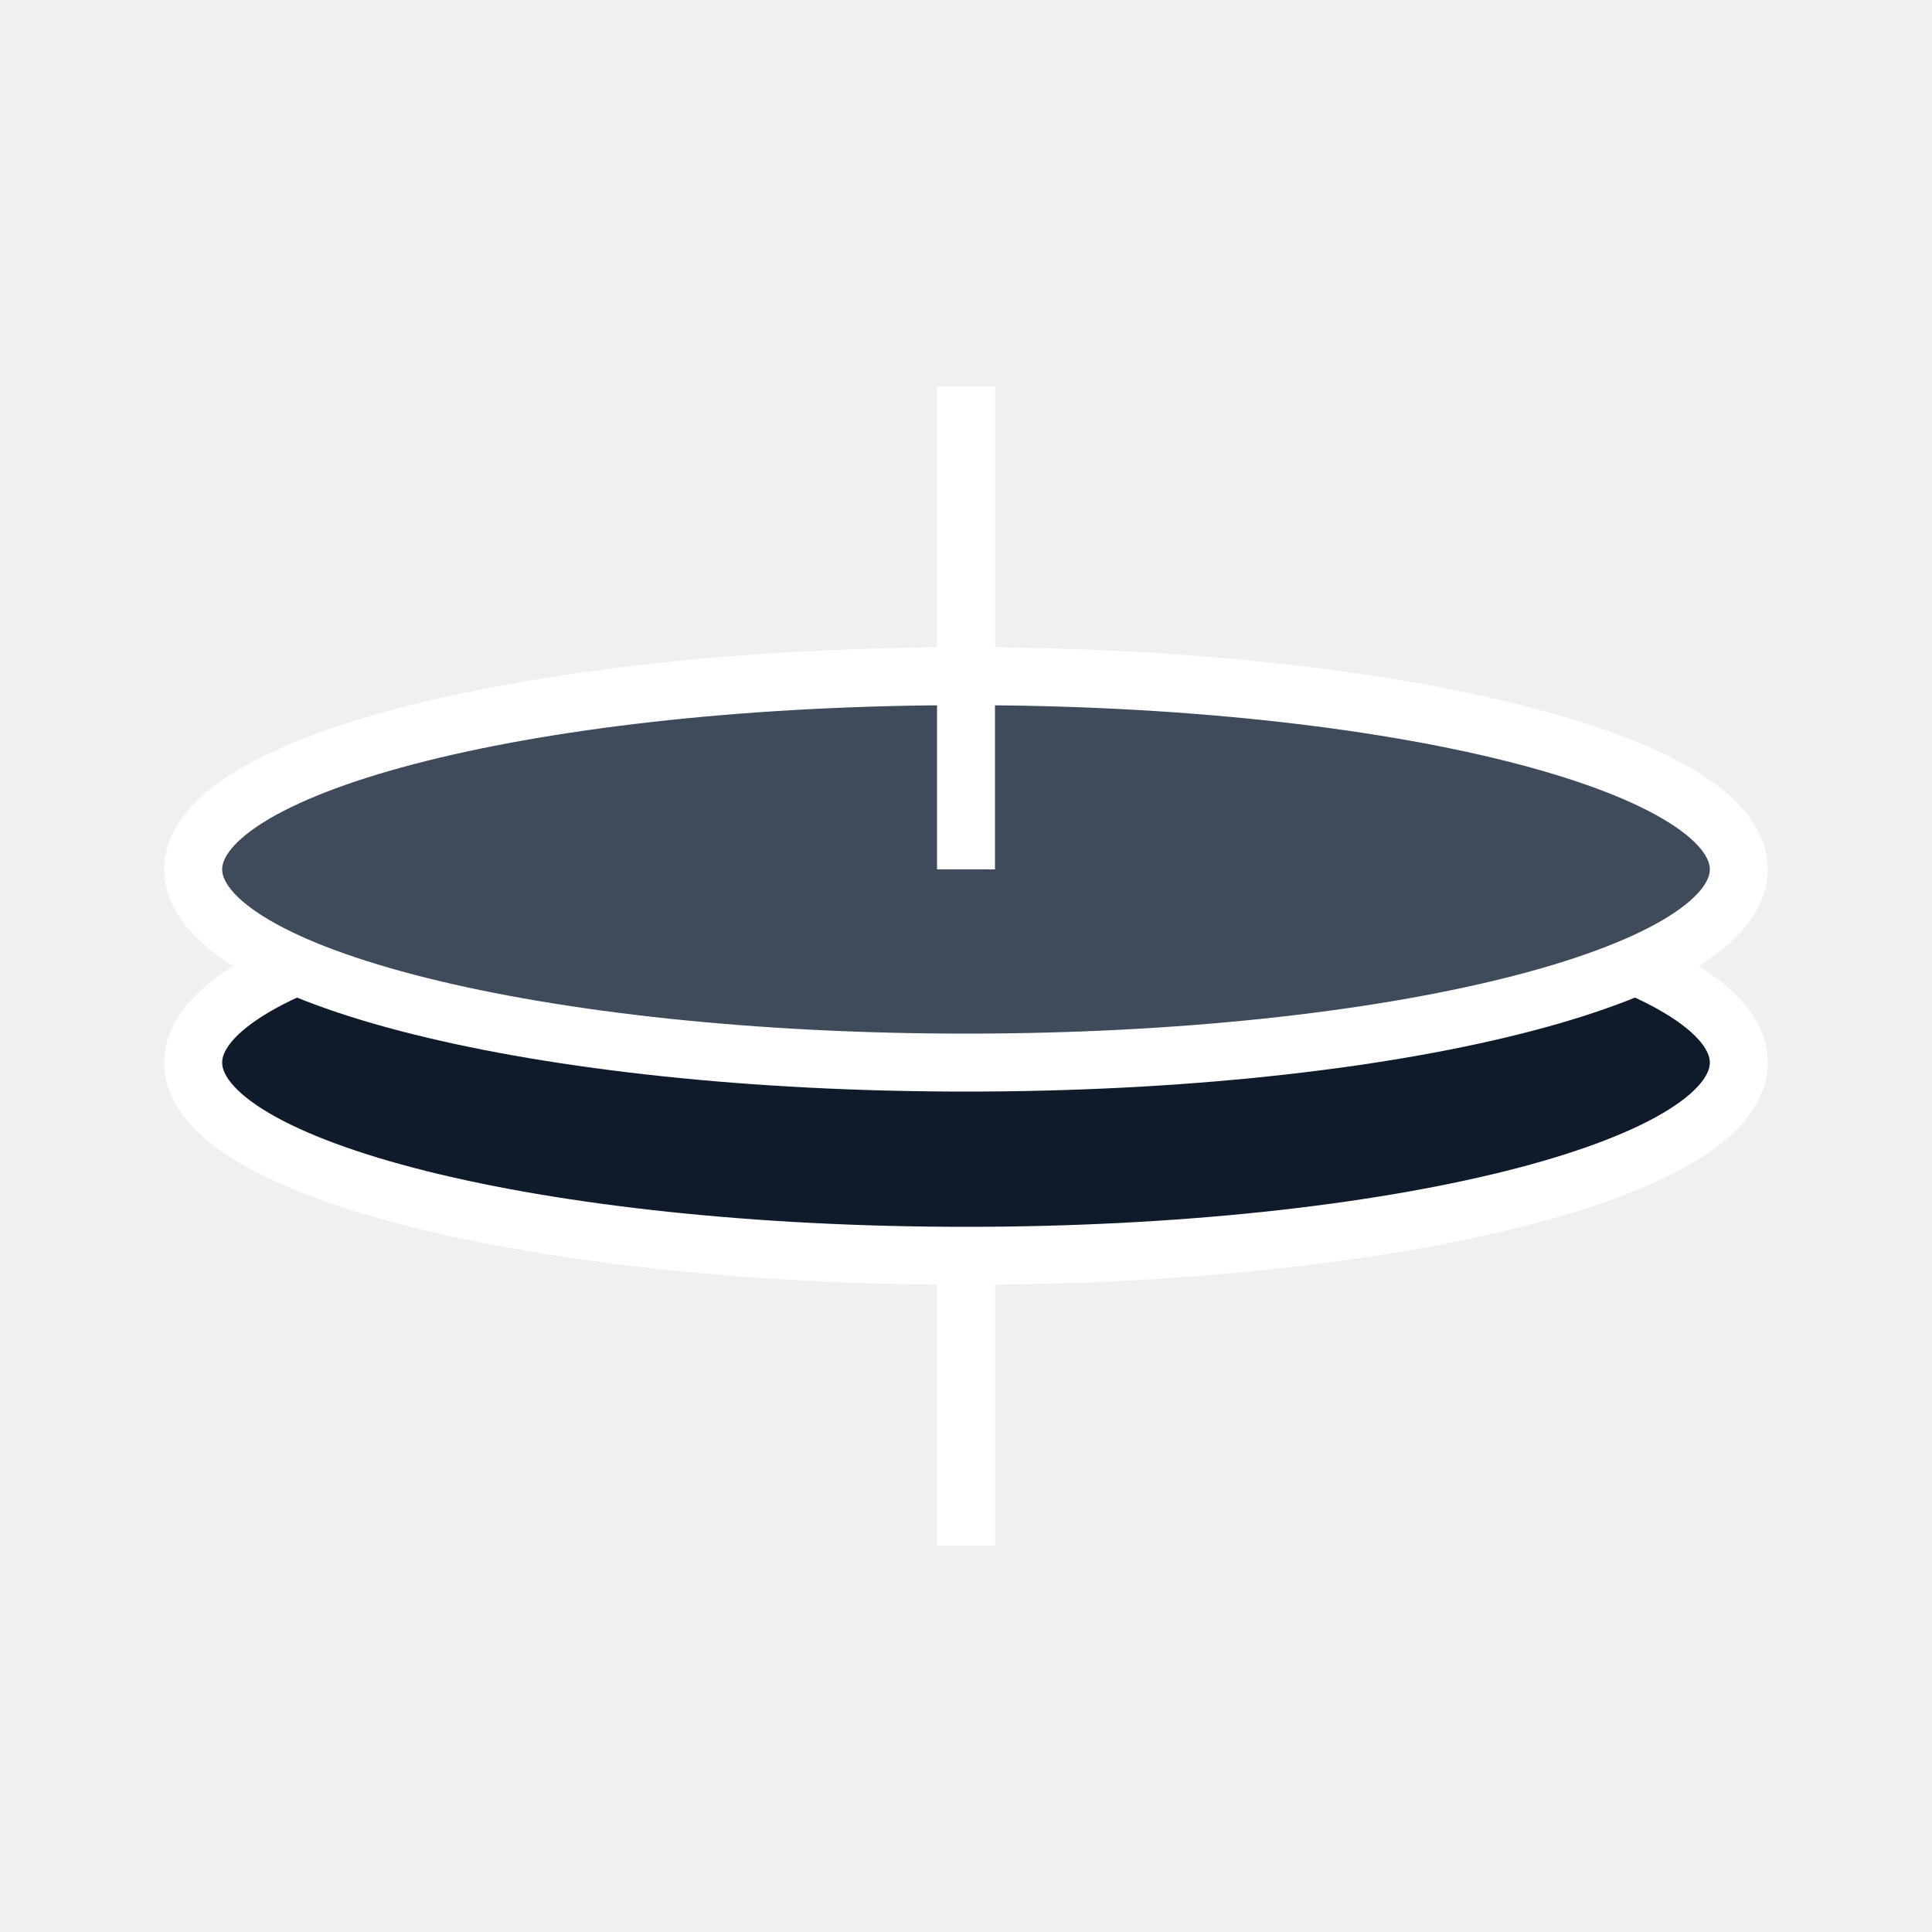
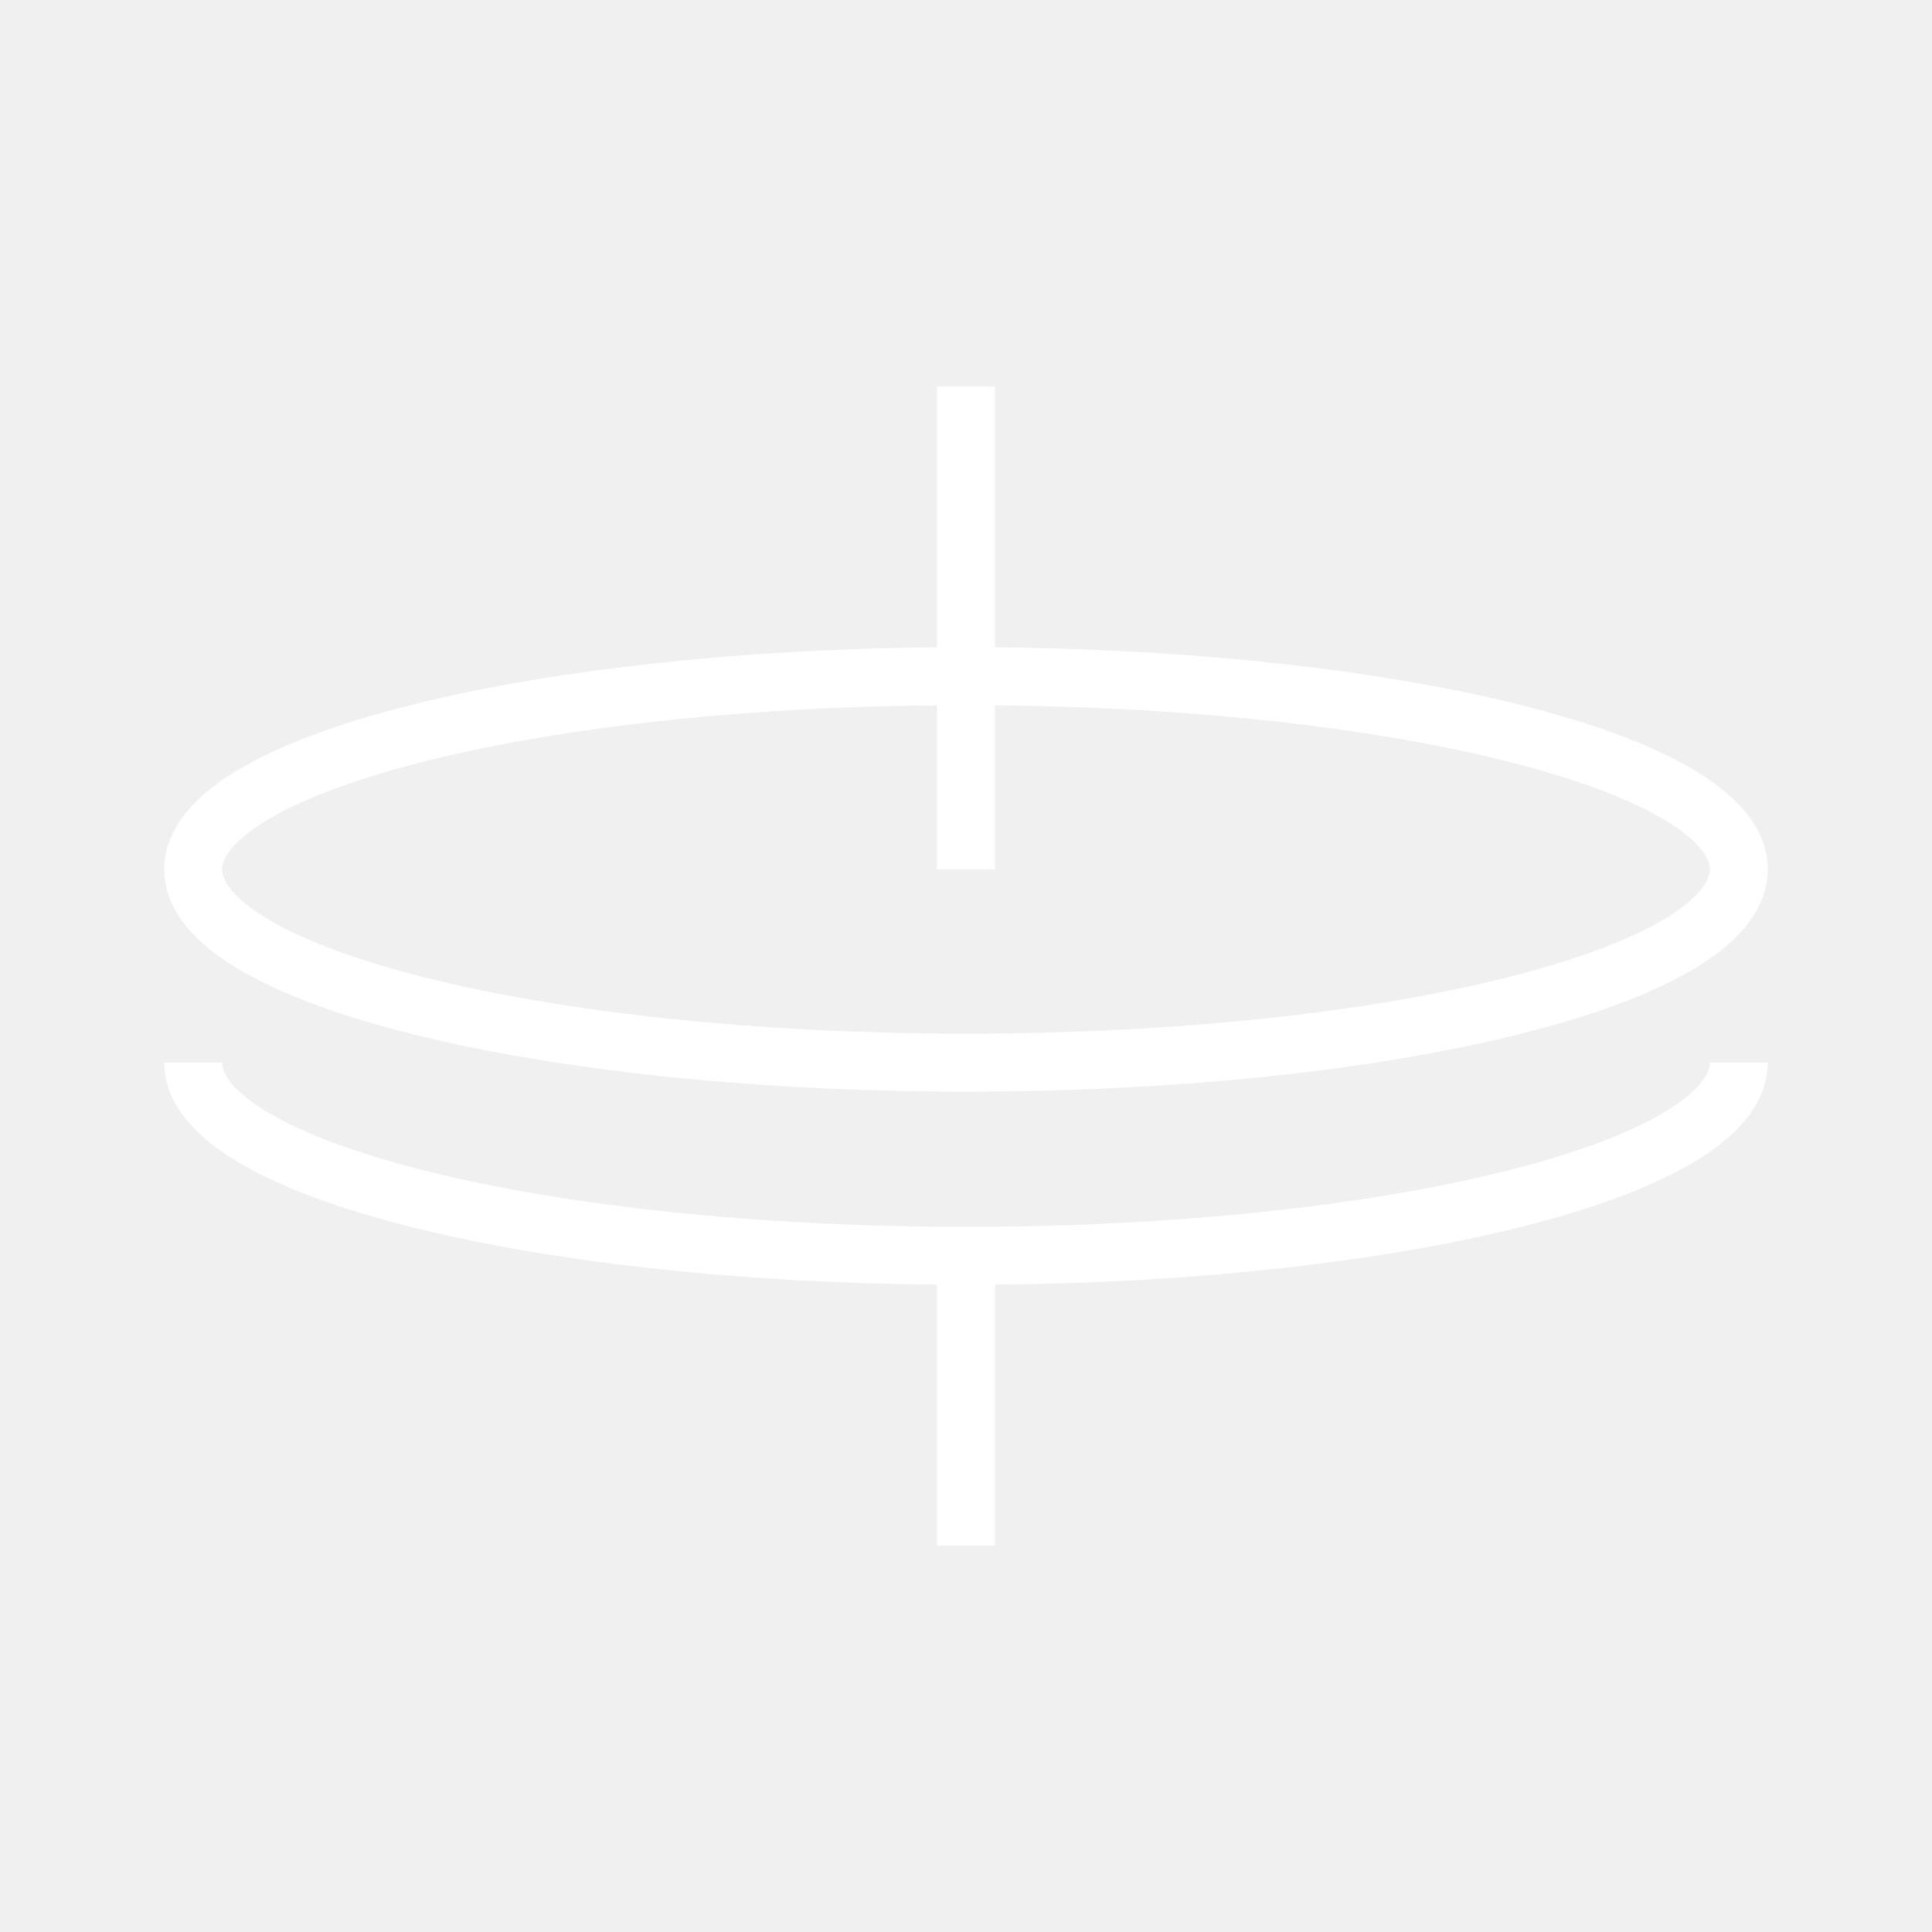
<svg xmlns="http://www.w3.org/2000/svg" version="1.1" width="100" height="100">
-   <ellipse cx="50" cy="55" rx="40" ry="10" stroke="white" stroke-width="3" fill="#0f1a2a" />
-   <ellipse cx="50" cy="45" rx="40" ry="10" stroke="white" stroke-width="3" fill="#3f4a5a" />
+   <path d="M10 55 A40 10,0 1 0 90 55" stroke="white" stroke-width="3" fill="none" />
+   <ellipse cx="50" cy="45" rx="40" ry="10" stroke="white" stroke-width="3" fill="none" />
  <path d="M50 45 V20" stroke="white" stroke-width="3" />
  <path d="M50 65 V80" stroke="white" stroke-width="3" />
</svg>
